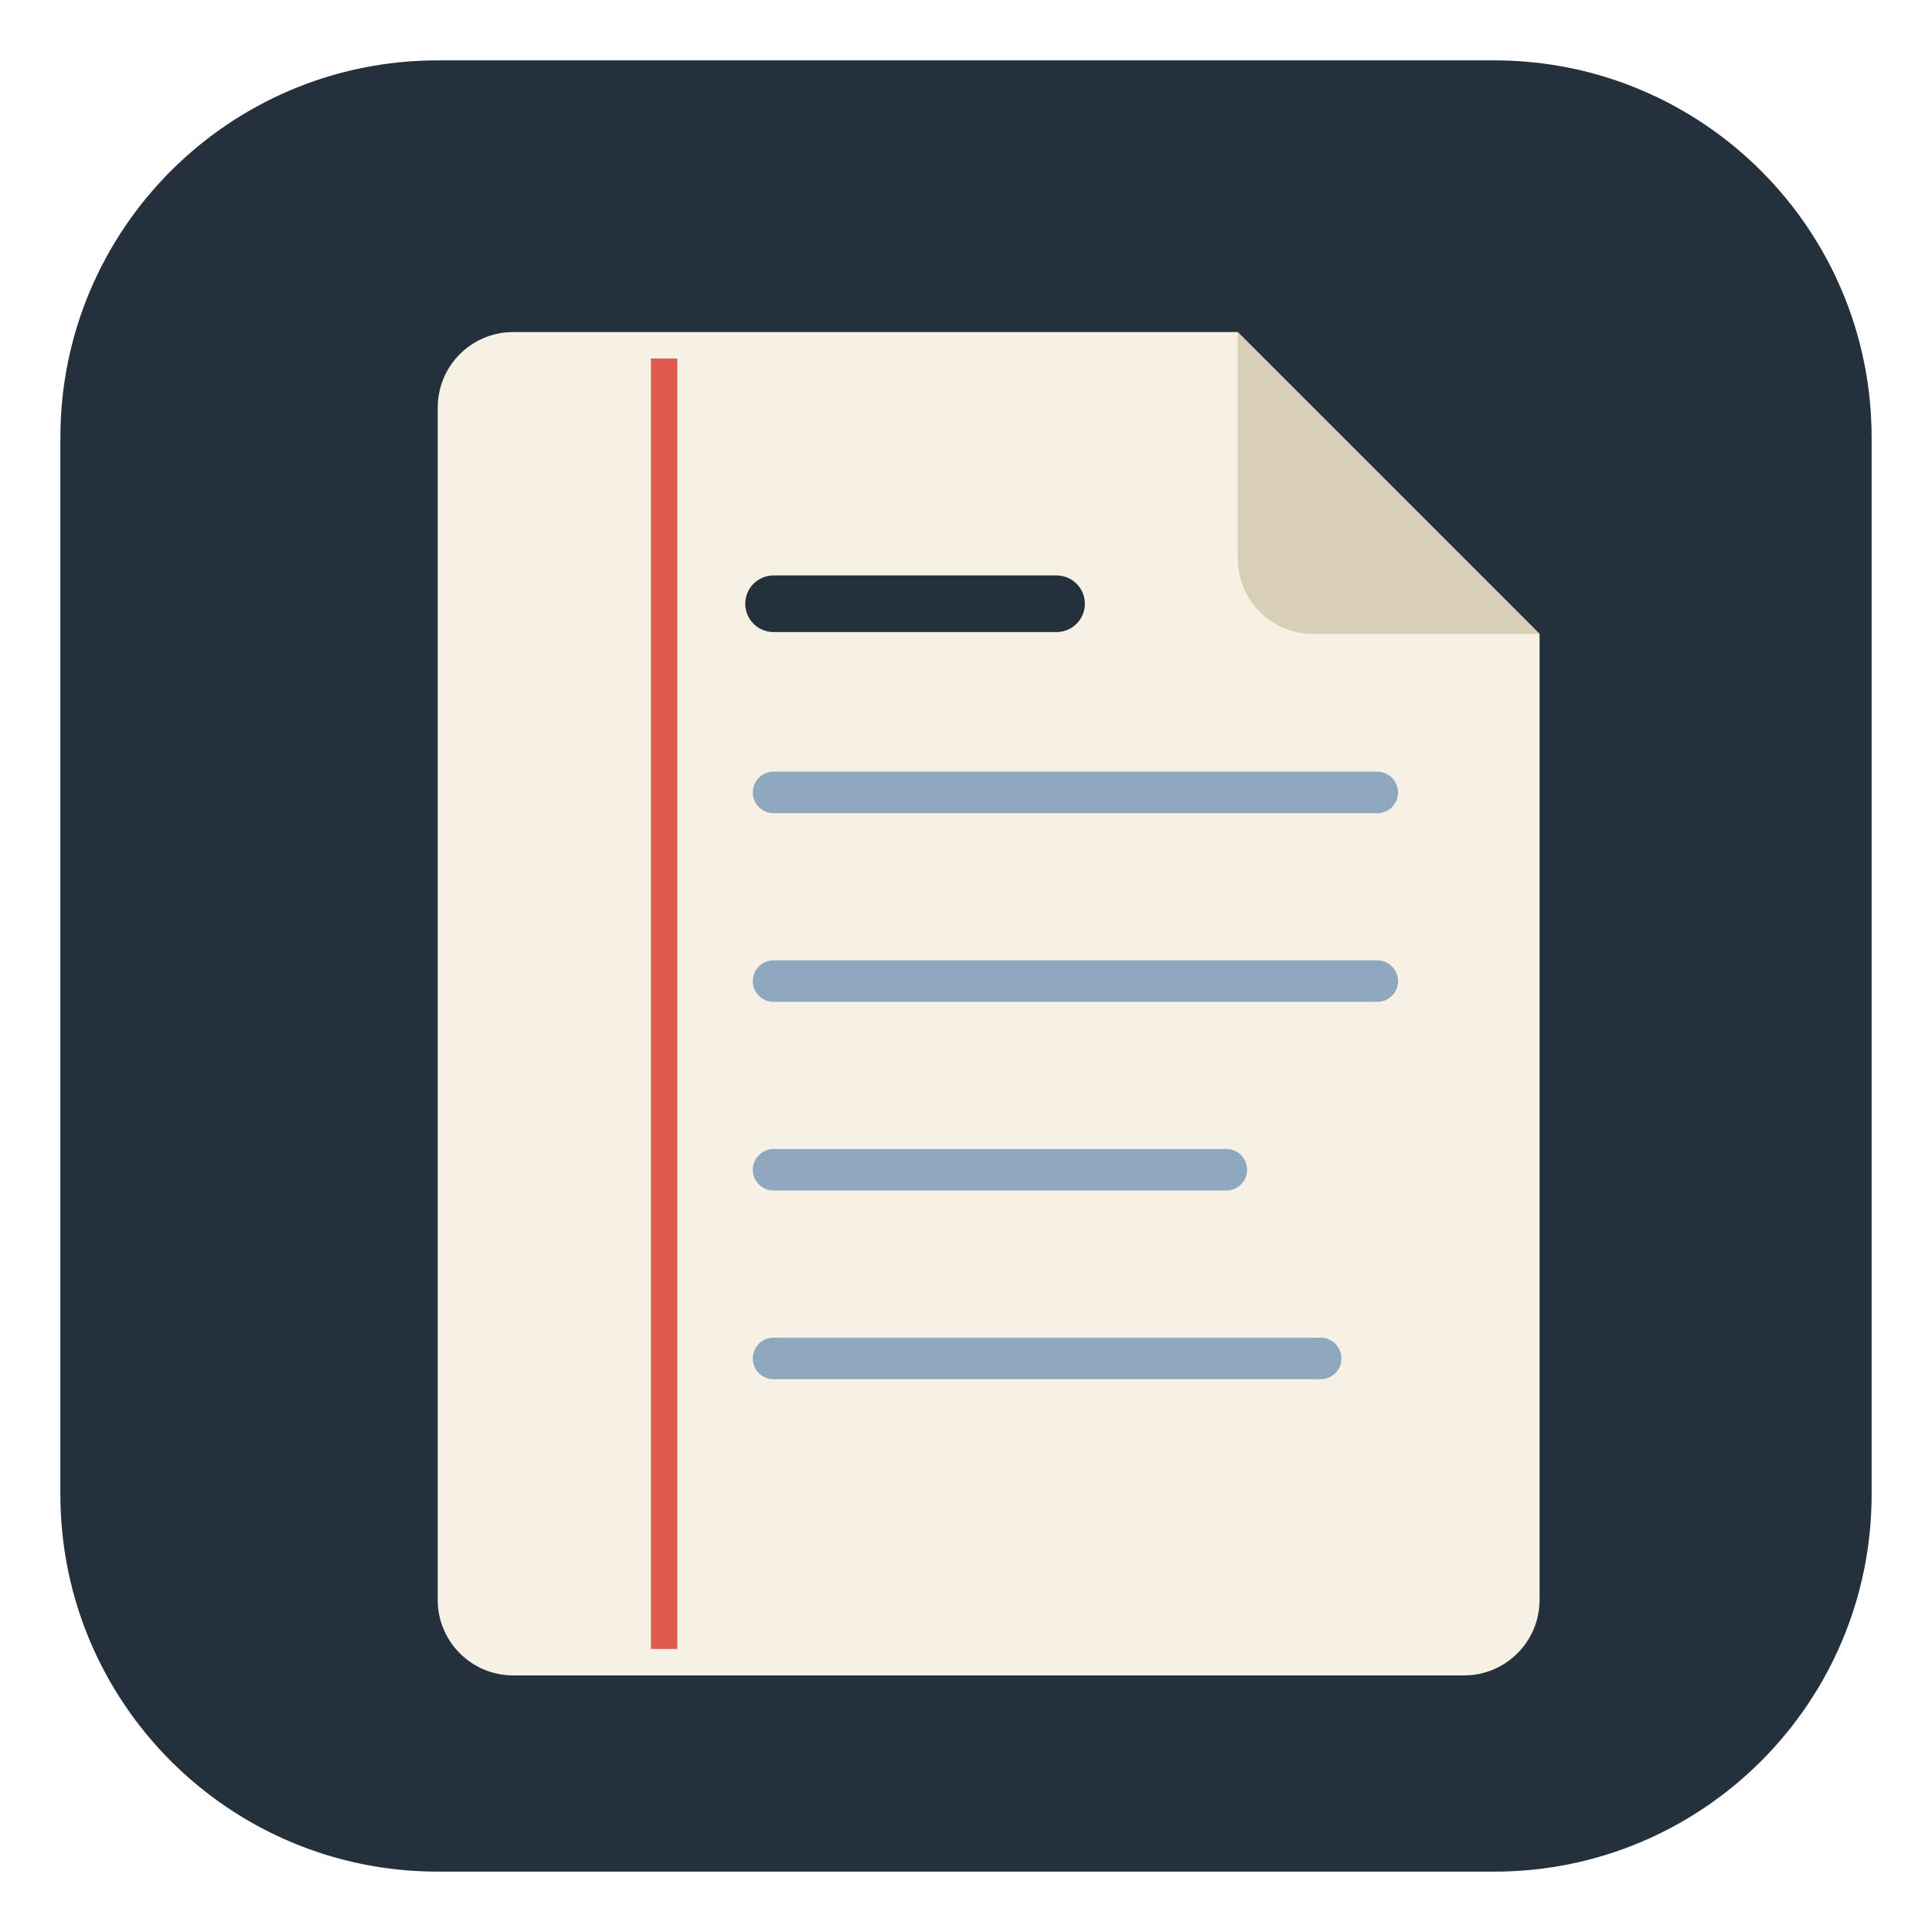
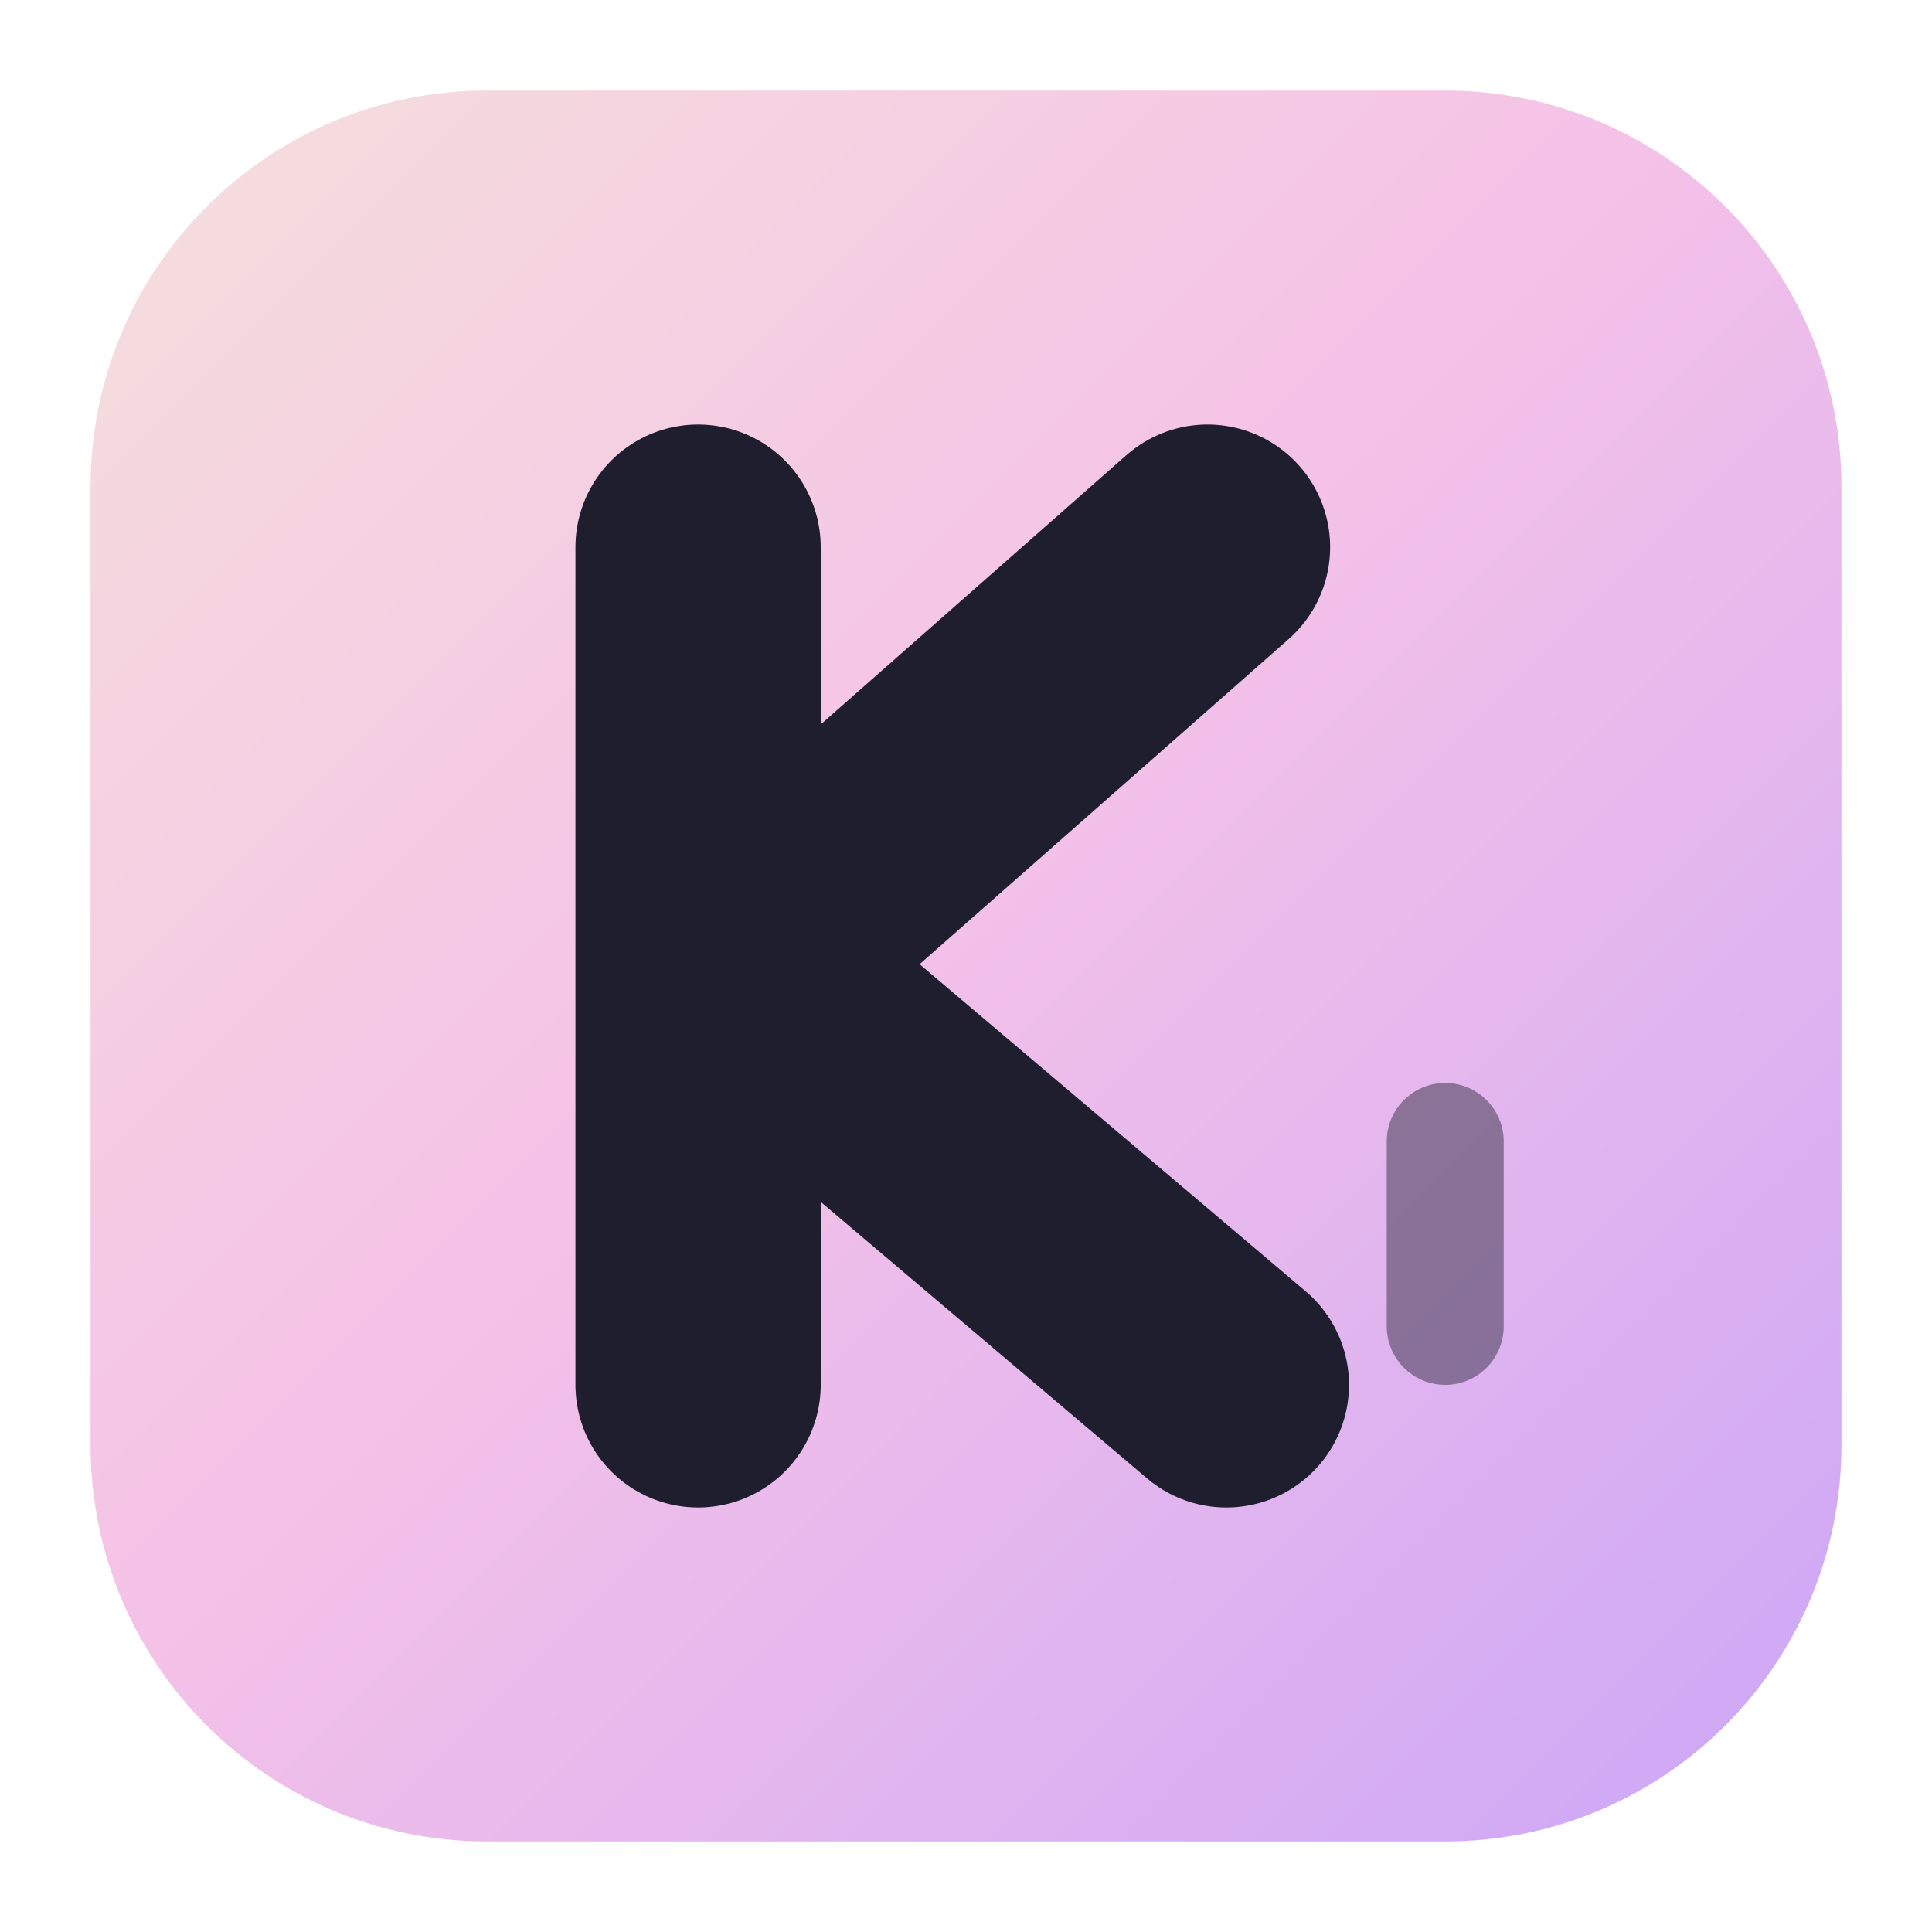
<svg xmlns="http://www.w3.org/2000/svg" viewBox="0 0 1024 1024">
-   <rect x="32" y="32" width="960" height="960" rx="200" fill="#24303c" />
-   <path d="M272 176h384l160 160v512a40 40 0 0 1-40 40H272a40 40 0 0 1-40-40V216a40 40 0 0 1 40-40z" fill="#f6f1e4" />
-   <path d="M656 176v120a40 40 0 0 0 40 40h120z" fill="#d9cfb8" />
-   <line x1="352" y1="190" x2="352" y2="874" stroke="#e05a4f" stroke-width="14" />
-   <g stroke="#8fa8c0" stroke-width="22" stroke-linecap="round">
-     <line x1="410" y1="420" x2="730" y2="420" />
-     <line x1="410" y1="520" x2="730" y2="520" />
-     <line x1="410" y1="620" x2="650" y2="620" />
-     <line x1="410" y1="720" x2="700" y2="720" />
+   <defs>
+     <linearGradient id="g" x1="0" y1="0" x2="1" y2="1">
+       <stop offset="0" stop-color="#f5e0dc" />
+       <stop offset="0.45" stop-color="#f5c2e7" />
+       <stop offset="1" stop-color="#cba6f7" />
+     </linearGradient>
+   </defs>
+   <rect x="48" y="48" width="928" height="928" rx="210" fill="url(#g)" />
+   <g fill="none" stroke="#1e1e2e" stroke-width="130" stroke-linecap="round" stroke-linejoin="round">
+     <path d="M370 290v444" />
+     <path d="M640 290L388 512L650 734" />
  </g>
-   <g stroke="#24303c" stroke-width="30" stroke-linecap="round">
-     <line x1="410" y1="320" x2="560" y2="320" />
-   </g>
+   <rect x="735" y="574" width="62" height="160" rx="31" fill="#1e1e2e" opacity="0.45" />
</svg>
